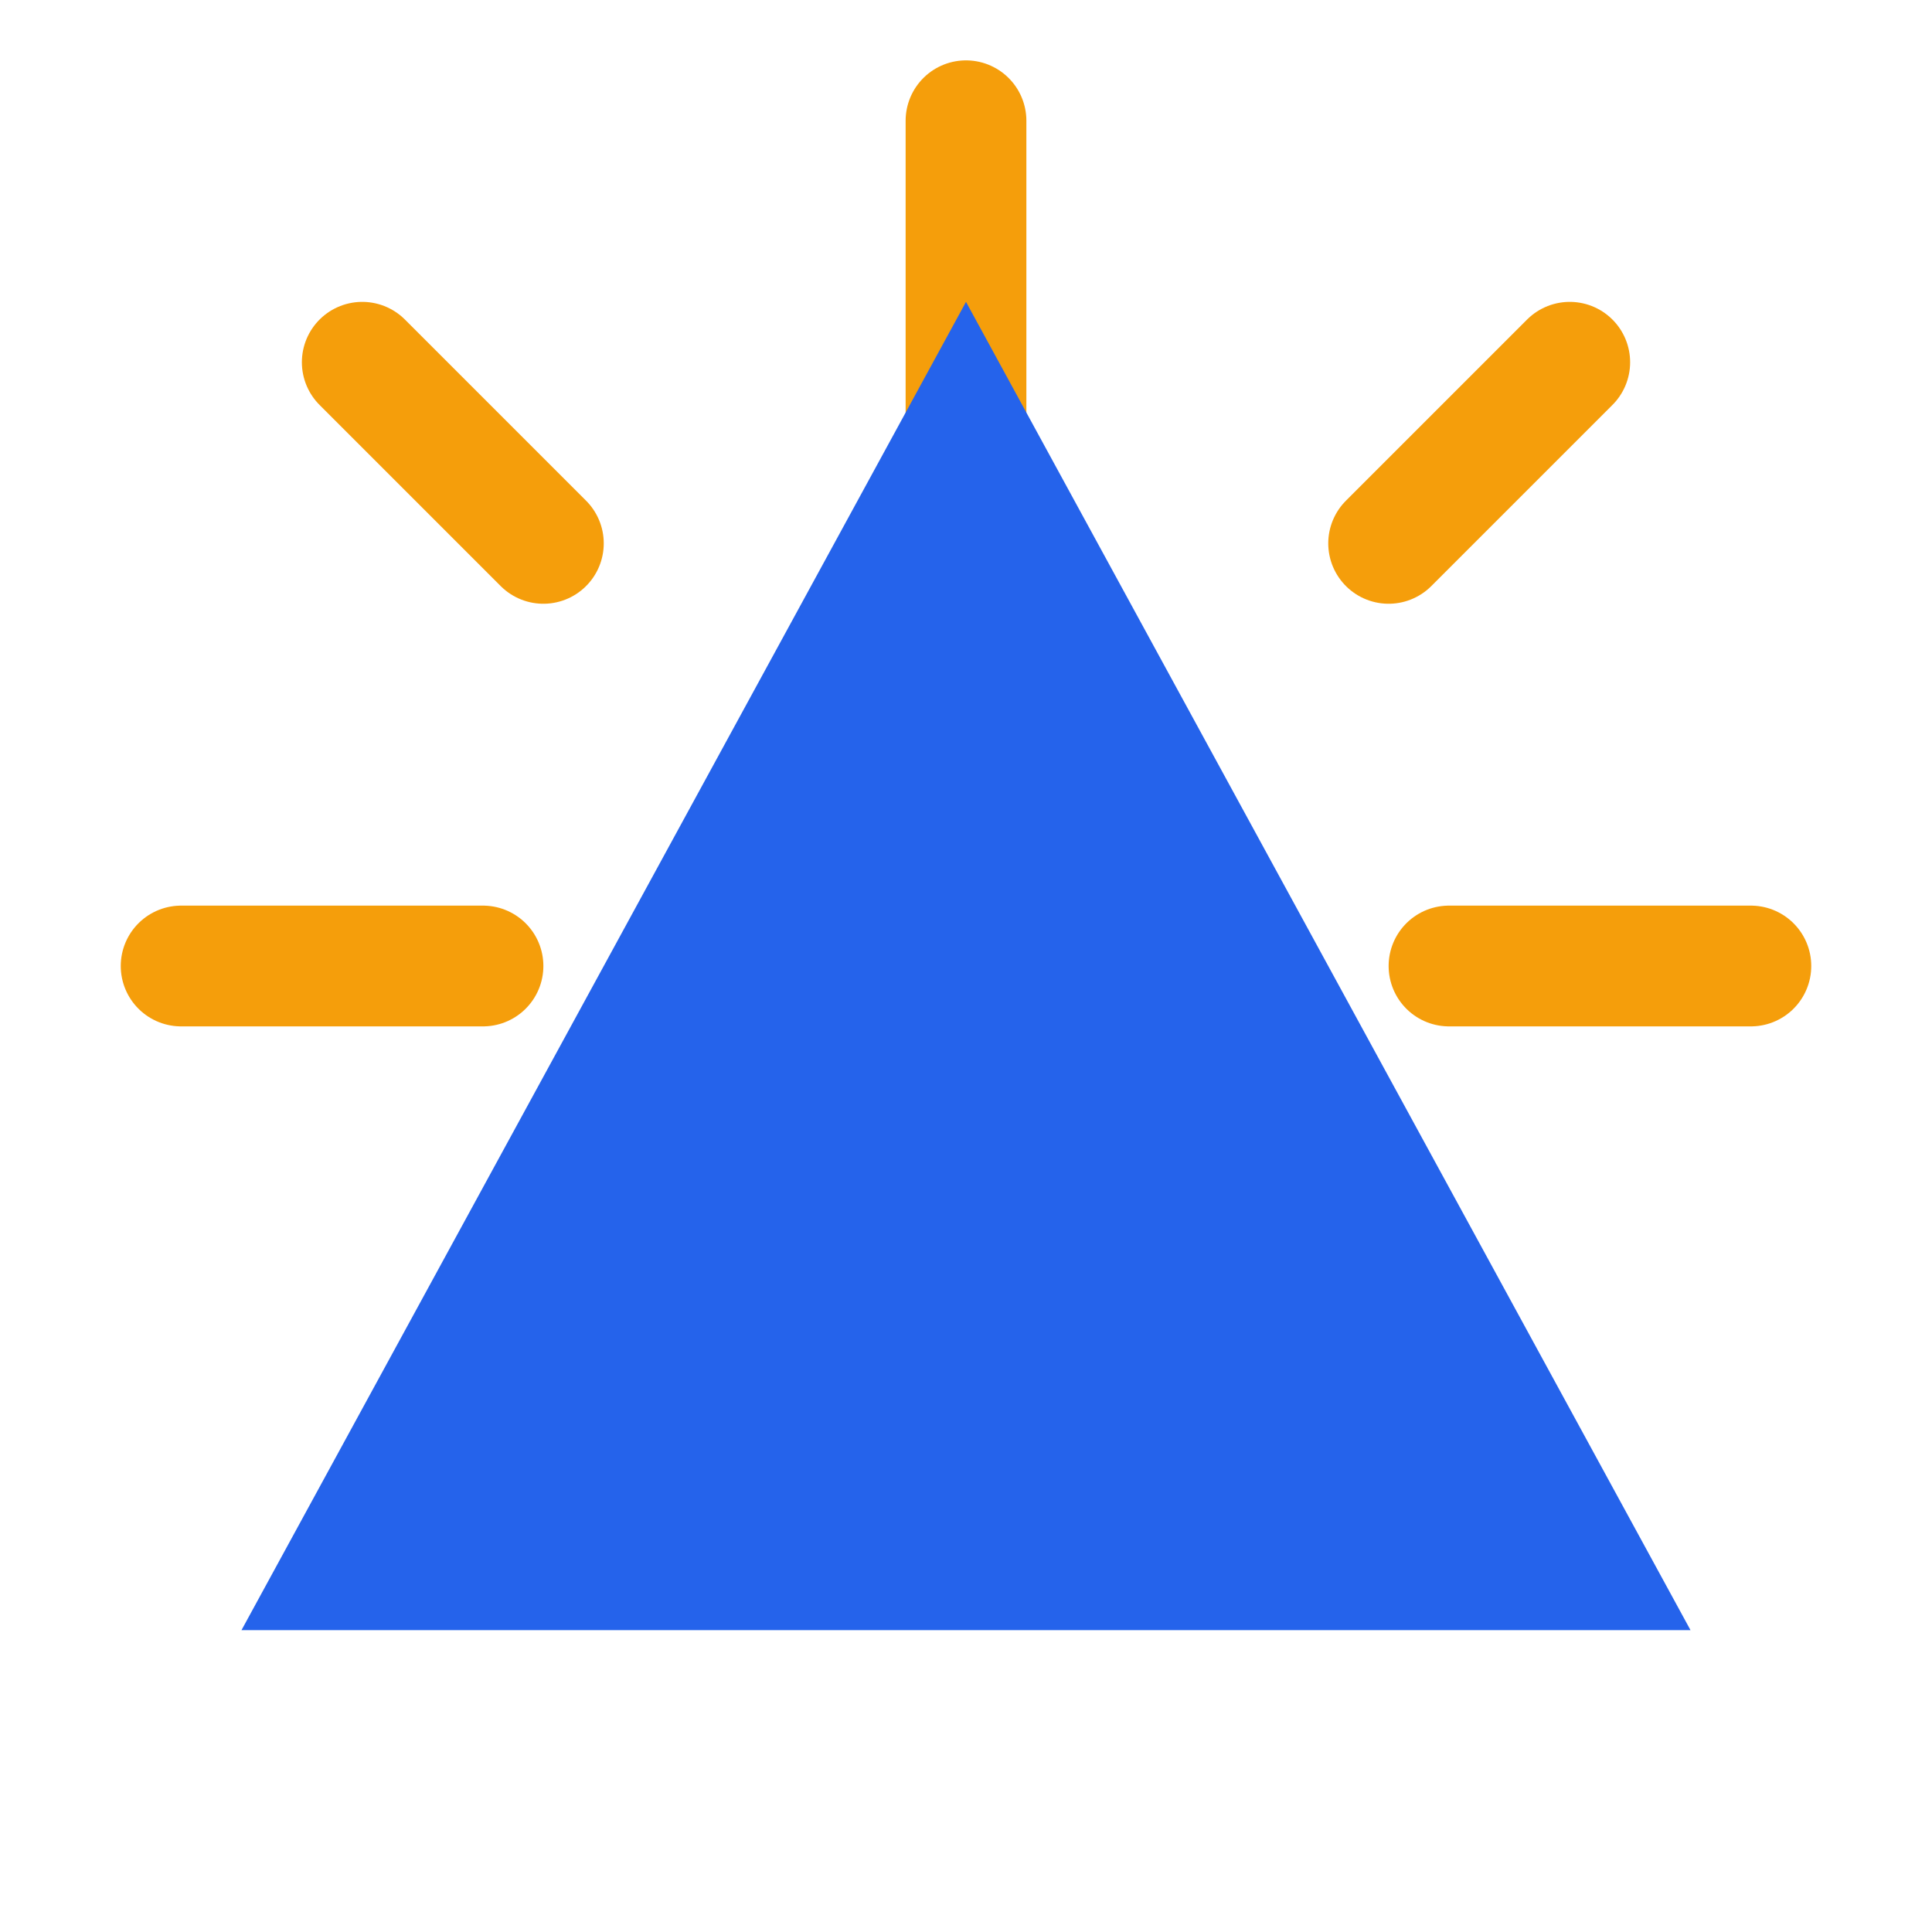
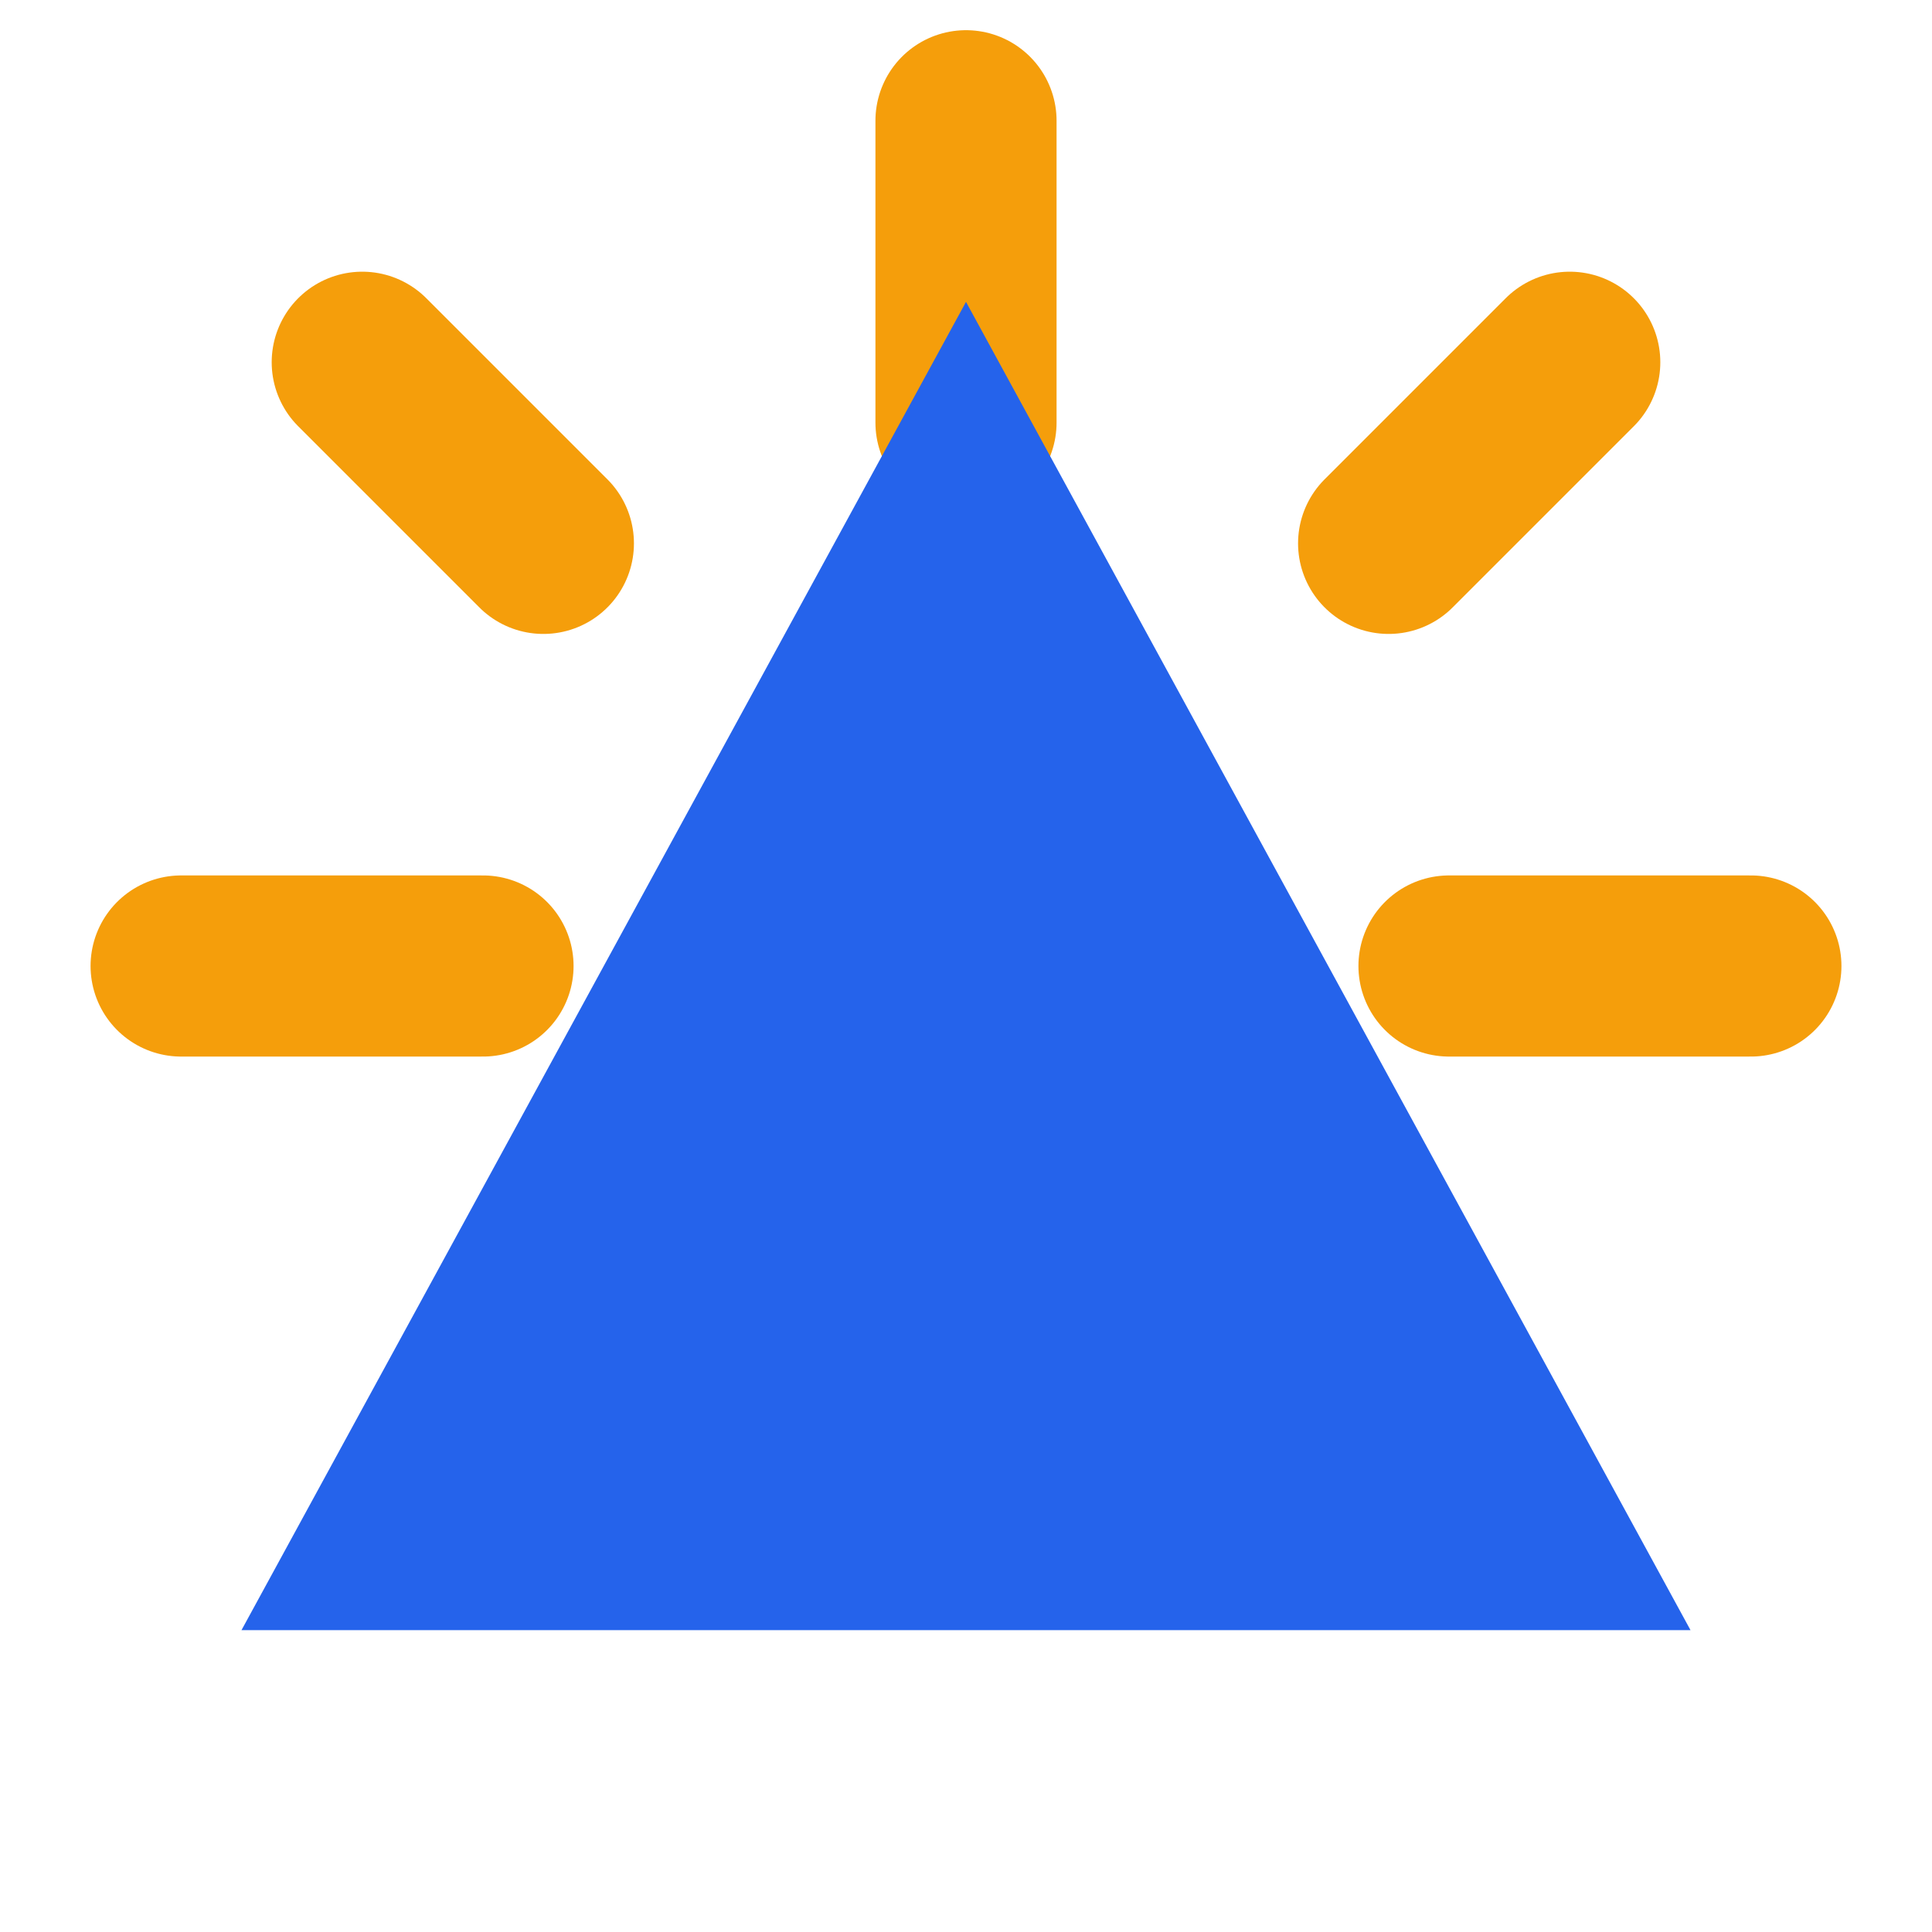
<svg xmlns="http://www.w3.org/2000/svg" viewBox="0 0 64 64">
-   <g stroke="#F59E0B" stroke-width="4" stroke-linecap="round">
+   <g stroke="#F59E0B" stroke-width="6" stroke-linecap="round">
    <line x1="32" y1="4" x2="32" y2="14" />
    <line x1="12" y1="12" x2="18" y2="18" />
    <line x1="52" y1="12" x2="46" y2="18" />
    <line x1="6" y1="32" x2="16" y2="32" />
    <line x1="58" y1="32" x2="48" y2="32" />
  </g>
  <path d="M32 10 L56 54 H8 Z" fill="#2563EB" />
</svg>
